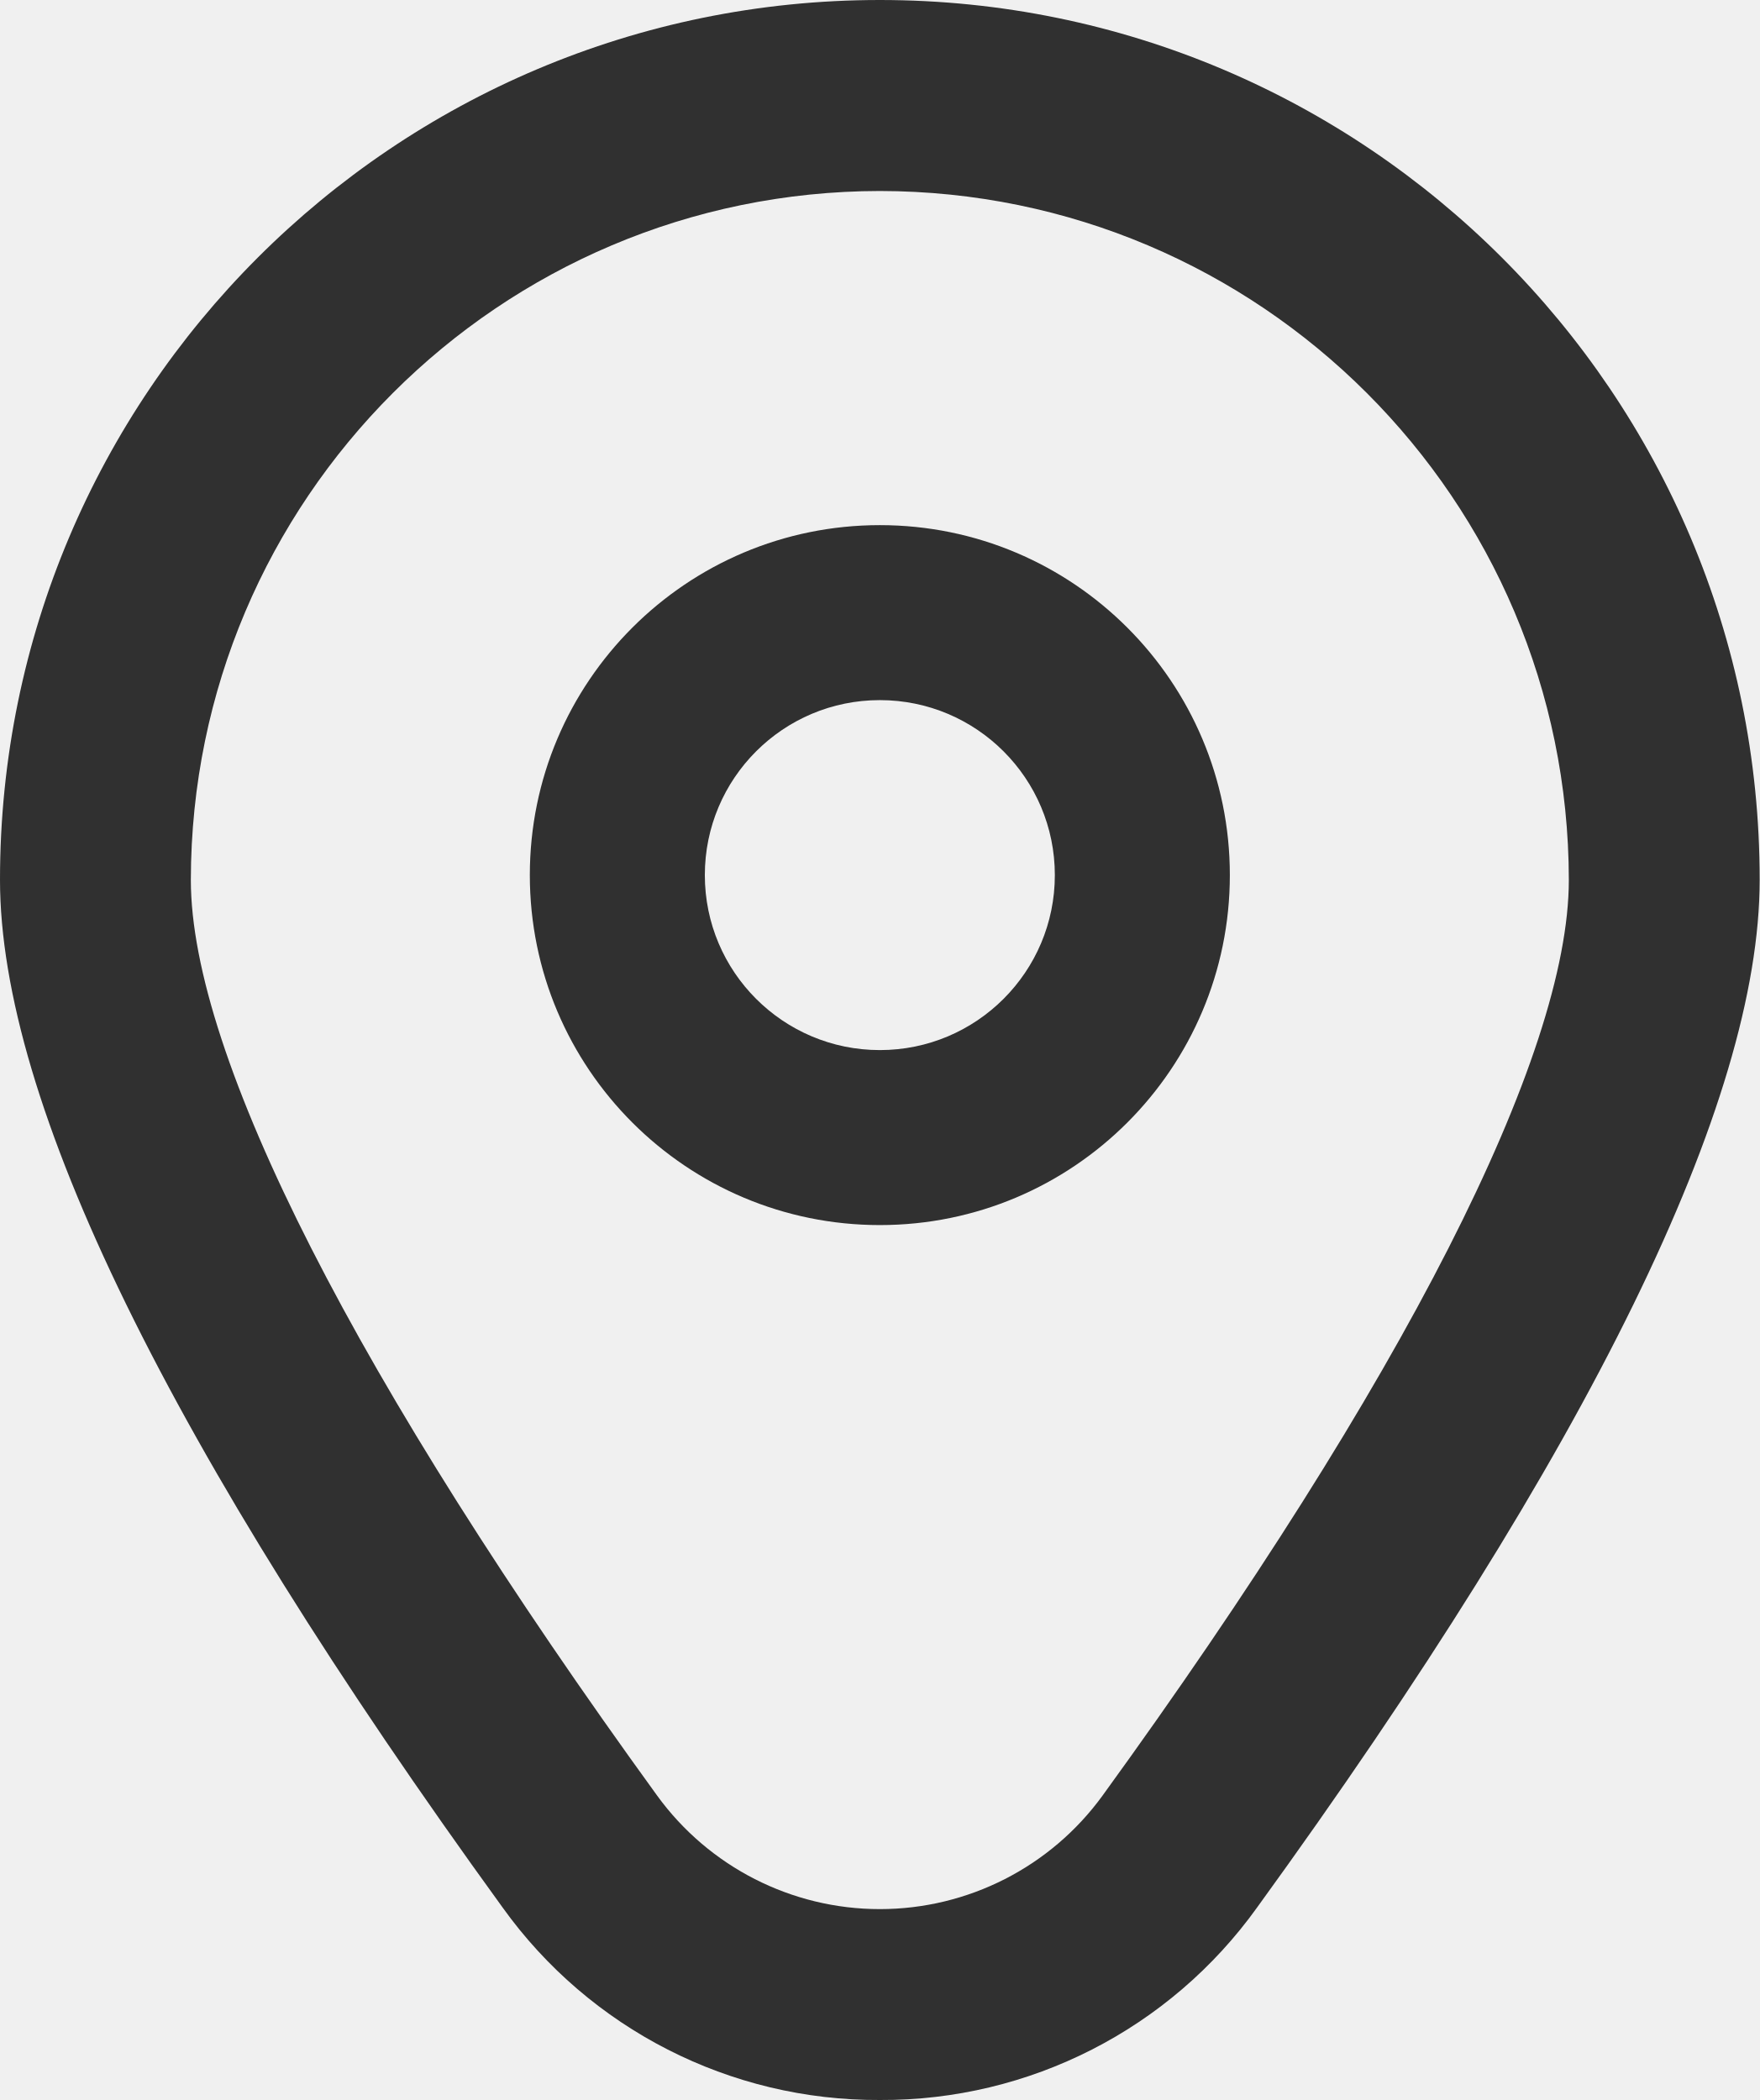
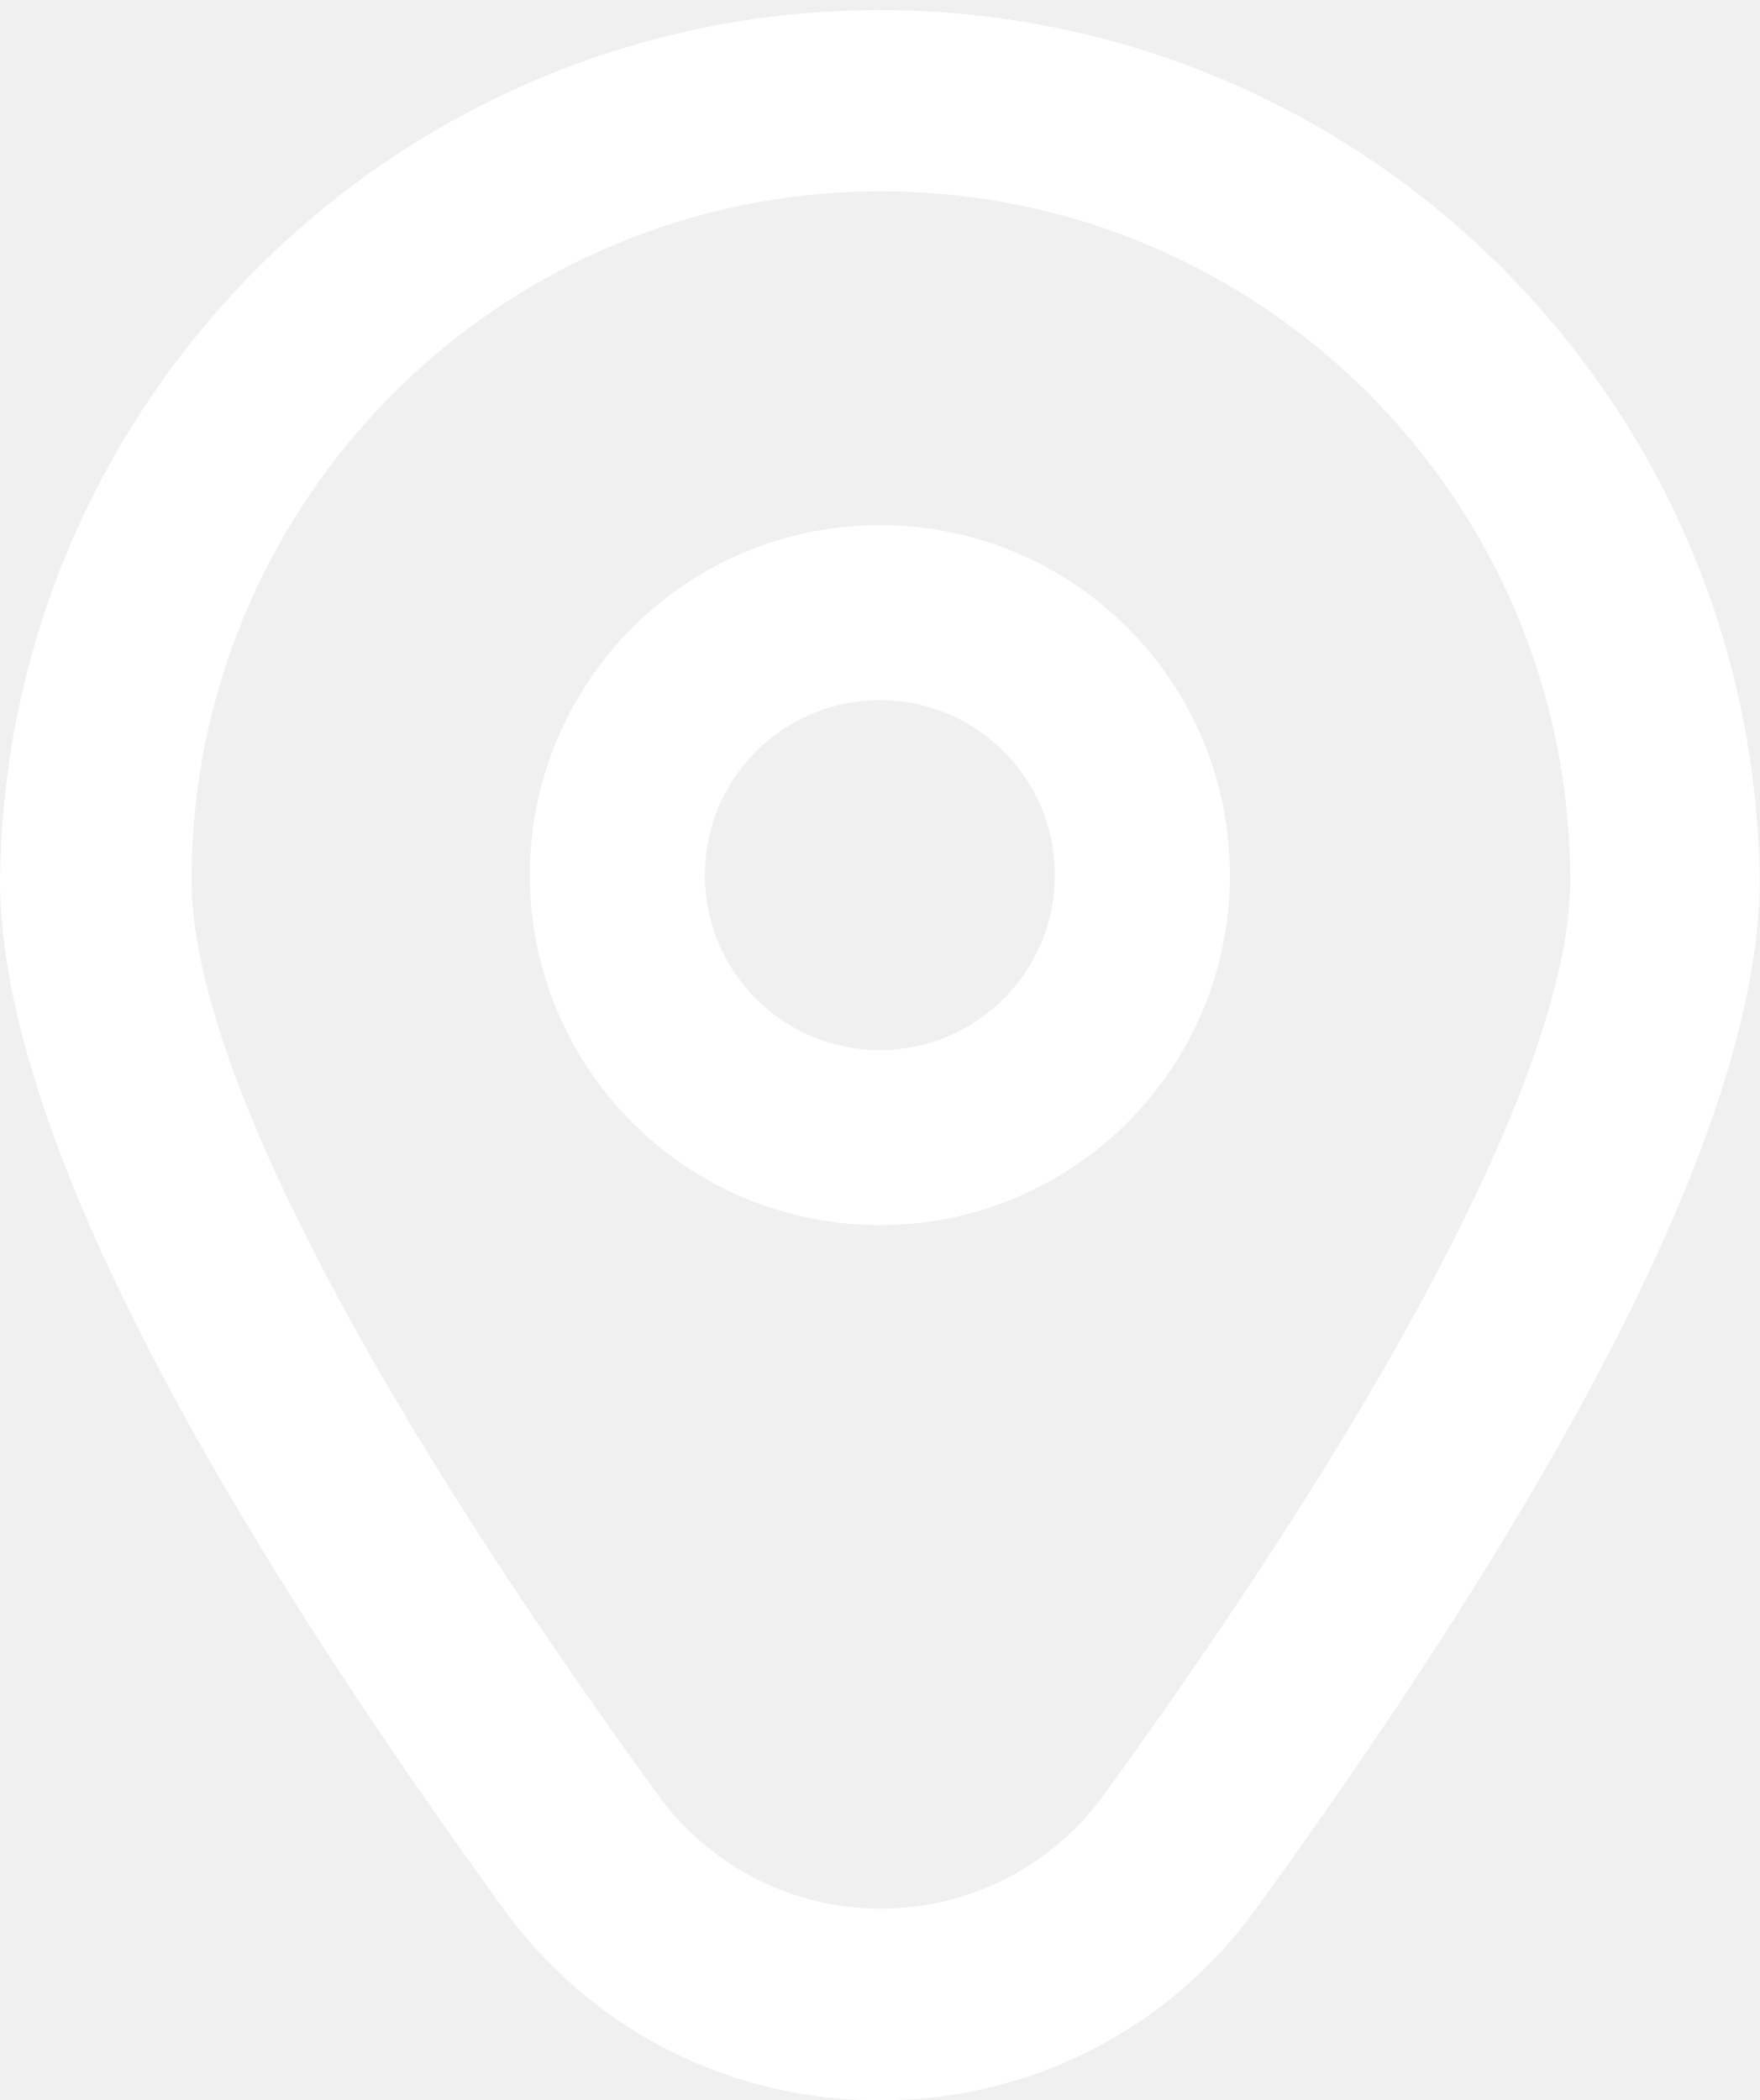
- <svg xmlns="http://www.w3.org/2000/svg" width="20.11" height="24.002" viewBox="0 0 20.11 24.002">
+ <svg xmlns="http://www.w3.org/2000/svg" width="15.081" height="18" viewBox="0 0 15.081 18">
  <g id="fi-rr-marker" transform="translate(-1.945 0.002)">
-     <path id="Caminho_8" data-name="Caminho 8" d="M12,6a4,4,0,1,0,4,4A4,4,0,0,0,12,6Zm0,6a2,2,0,1,1,2-2A2,2,0,0,1,12,12Z" fill="#303030" />
-     <path id="Caminho_9" data-name="Caminho 9" d="M12,24a5.271,5.271,0,0,1-4.311-2.2c-3.811-5.257-5.744-9.209-5.744-11.747a10.055,10.055,0,1,1,20.11,0c0,2.538-1.933,6.49-5.744,11.747A5.271,5.271,0,0,1,12,24ZM12,2.181a7.883,7.883,0,0,0-7.874,7.874c0,2.01,1.893,5.727,5.329,10.466a3.145,3.145,0,0,0,5.09,0c3.436-4.739,5.329-8.456,5.329-10.466A7.883,7.883,0,0,0,12,2.181Z" fill="#303030" />
+     <path id="Caminho_8" data-name="Caminho 8" d="M11,6a3,3,0,1,0,3,3A3,3,0,0,0,11,6Zm0,4.5A1.5,1.5,0,1,1,12.5,9,1.5,1.5,0,0,1,11,10.5Z" transform="translate(-1.514 -1.501)" fill="#fff" />
+     <path id="Caminho_9" data-name="Caminho 9" d="M9.486,18a3.953,3.953,0,0,1-3.233-1.65C3.395,12.406,1.945,9.442,1.945,7.539a7.541,7.541,0,0,1,15.081,0c0,1.9-1.45,4.867-4.308,8.809A3.953,3.953,0,0,1,9.486,18Zm0-16.363a5.912,5.912,0,0,0-5.9,5.9c0,1.507,1.42,4.295,4,7.849a2.359,2.359,0,0,0,3.817,0c2.577-3.554,4-6.341,4-7.849a5.912,5.912,0,0,0-5.9-5.9Z" fill="#fff" />
  </g>
</svg>
